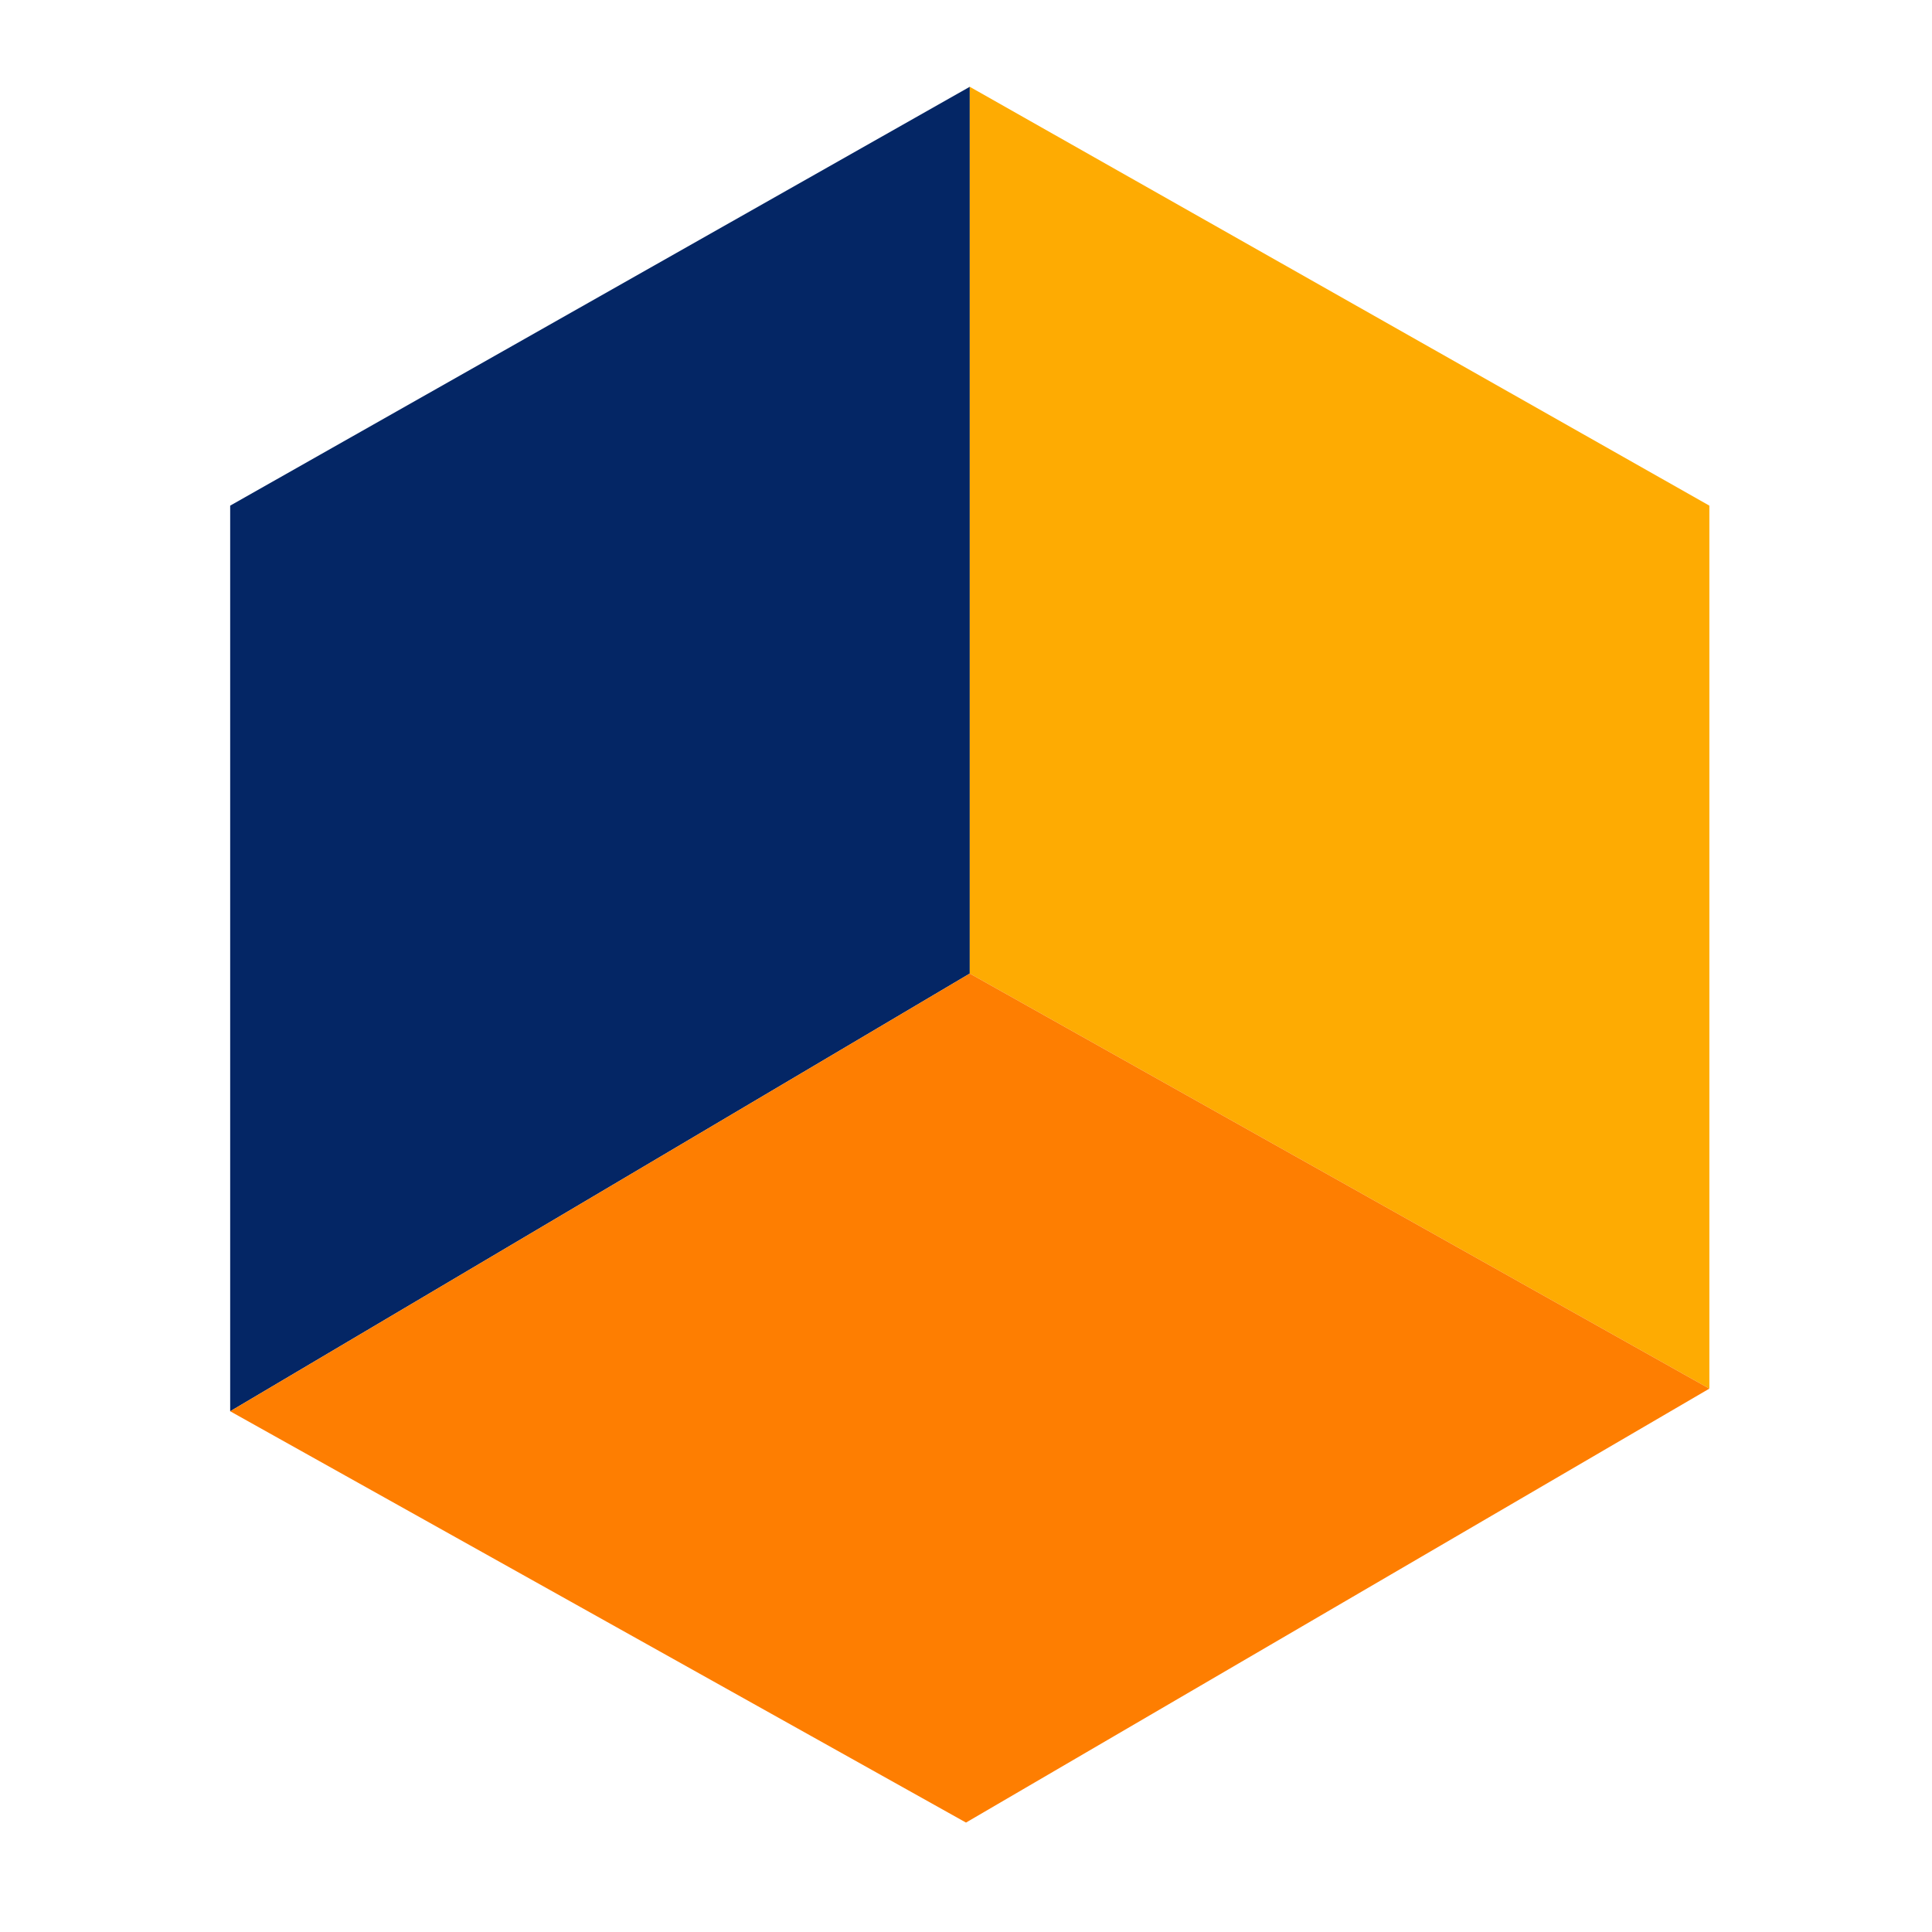
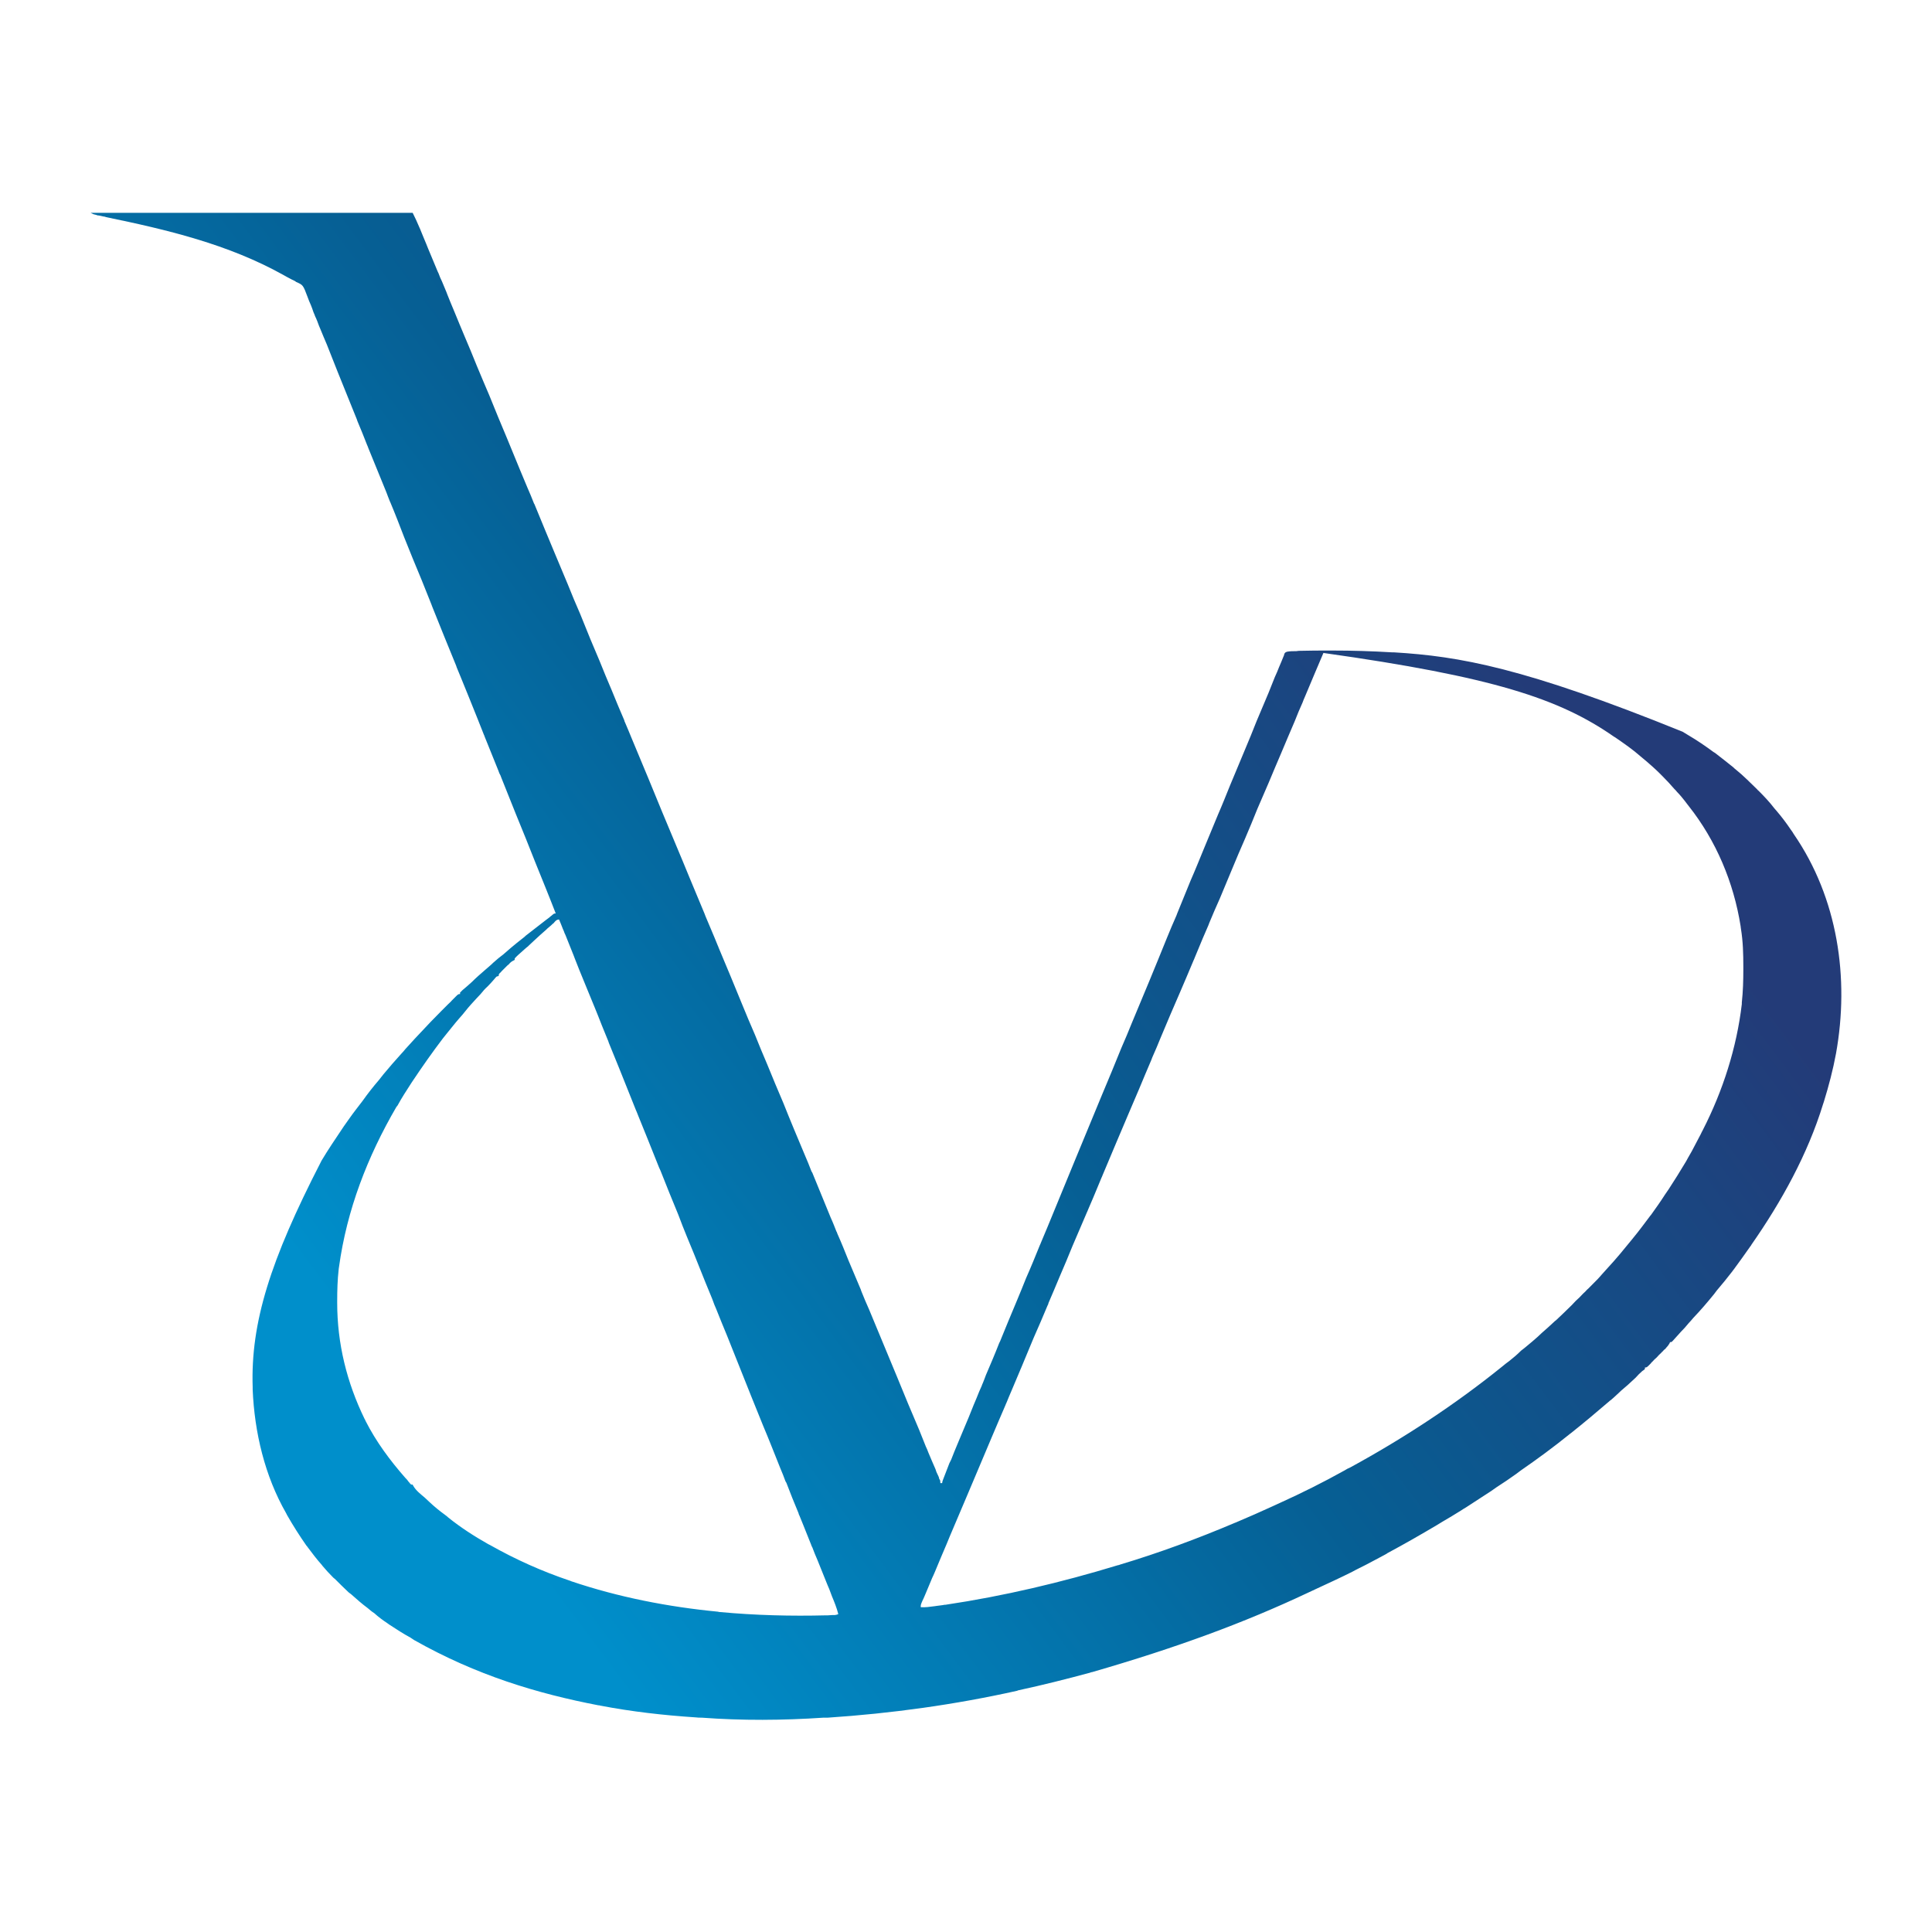
- <svg xmlns="http://www.w3.org/2000/svg" viewBox="0 0 512 512">
-   <polygon points="257,23 61,134 61,374 257,258" fill="#042665" />
-   <polygon points="257,23 453,134 453,368 257,258" fill="#FEAB02" />
-   <polygon points="61,374 256,483 453,368 257,258" fill="#FE7E01" />
+ <svg xmlns="http://www.w3.org/2000/svg" width="64" height="64" viewBox="0 0 64 64" fill="none">
+   <defs>
+     <linearGradient id="g" gradientUnits="userSpaceOnUse" x1="12.11" y1="44.69" x2="47.43" y2="18.2">
+       <stop offset="0" stop-color="#008FCB" />
+       <stop offset="0.5" stop-color="#065F94" />
+       <stop offset="1" stop-color="#233B78" />
+     </linearGradient>
+   </defs>
+   <path d="M3 7.05C6.52 7.05 10.04 7.05 13.67 7.05C13.75 7.21 13.83 7.38 13.9 7.55C13.91 7.57 13.92 7.59 13.93 7.62C13.96 7.69 13.99 7.77 14.02 7.84C14.05 7.92 14.09 8 14.12 8.08C14.14 8.13 14.16 8.18 14.18 8.23C14.28 8.47 14.38 8.71 14.48 8.95C14.5 8.99 14.51 9.03 14.53 9.06C14.56 9.15 14.6 9.24 14.64 9.32C14.69 9.44 14.74 9.56 14.79 9.68C14.8 9.71 14.81 9.73 14.82 9.76C14.89 9.94 14.97 10.13 15.05 10.32C15.16 10.6 15.28 10.87 15.39 11.14C15.53 11.47 15.67 11.8 15.8 12.13C15.94 12.46 16.07 12.78 16.21 13.1C16.4 13.58 16.6 14.05 16.8 14.53C17.26 15.65 17.26 15.65 17.47 16.15C17.55 16.33 17.62 16.5 17.69 16.68C17.7 16.69 17.7 16.69 17.72 16.74C17.84 17.02 17.95 17.31 18.07 17.59C18.17 17.83 18.27 18.07 18.37 18.31C18.52 18.66 18.66 19.01 18.81 19.36C18.94 19.69 19.08 20.02 19.22 20.34C19.33 20.62 19.45 20.9 19.56 21.18C19.66 21.42 19.76 21.65 19.86 21.89C19.99 22.22 20.13 22.55 20.27 22.88C20.4 23.21 20.54 23.53 20.68 23.86C20.68 23.88 20.69 23.9 20.7 23.92C20.78 24.1 20.85 24.28 20.93 24.47C21.11 24.91 21.3 25.35 21.48 25.79C21.78 26.53 22.09 27.27 22.4 28.01C22.55 28.36 22.69 28.71 22.84 29.07C23.01 29.47 23.17 29.87 23.34 30.27C23.35 30.29 23.35 30.29 23.37 30.35C23.43 30.5 23.5 30.65 23.56 30.8C23.63 30.97 23.71 31.15 23.78 31.33C23.79 31.35 23.8 31.37 23.8 31.38C23.94 31.71 24.07 32.03 24.21 32.36C24.33 32.66 24.46 32.96 24.58 33.26C24.72 33.6 24.86 33.94 25.01 34.28C25.14 34.61 25.28 34.94 25.42 35.27C25.59 35.69 25.77 36.12 25.95 36.54C26.18 37.12 26.42 37.69 26.66 38.26C26.74 38.44 26.81 38.62 26.88 38.8C26.89 38.82 26.9 38.83 26.91 38.85C27.11 39.35 27.32 39.84 27.52 40.34C27.59 40.49 27.65 40.65 27.71 40.8C27.72 40.81 27.72 40.81 27.74 40.87C27.87 41.16 27.99 41.46 28.11 41.76C28.25 42.08 28.38 42.41 28.52 42.73C28.52 42.74 28.52 42.74 28.54 42.79C28.62 42.99 28.7 43.18 28.79 43.38C29.1 44.13 29.41 44.87 29.72 45.62C29.96 46.21 30.2 46.79 30.45 47.37C30.52 47.55 30.6 47.74 30.67 47.92C30.7 47.98 30.73 48.05 30.75 48.11C30.83 48.3 30.91 48.49 30.99 48.67C31 48.7 31.01 48.73 31.02 48.76C31.04 48.81 31.07 48.86 31.09 48.91C31.1 48.93 31.11 48.96 31.11 48.98C31.12 49 31.13 49.02 31.14 49.03C31.15 49.08 31.15 49.08 31.15 49.13C31.17 49.13 31.19 49.13 31.21 49.13C31.21 49.1 31.22 49.07 31.23 49.04C31.3 48.85 31.38 48.66 31.45 48.47C31.47 48.43 31.49 48.39 31.51 48.35C31.64 48.01 31.79 47.67 31.93 47.33C32.04 47.07 32.15 46.81 32.25 46.55C32.32 46.39 32.38 46.24 32.44 46.09C32.47 46.03 32.49 45.97 32.52 45.91C32.53 45.88 32.54 45.85 32.56 45.81C32.59 45.73 32.63 45.64 32.66 45.55C32.81 45.2 32.96 44.85 33.1 44.49C33.11 44.47 33.12 44.45 33.13 44.43C33.22 44.21 33.31 43.99 33.4 43.77C33.6 43.29 33.8 42.82 33.99 42.34C34.15 41.98 34.3 41.61 34.45 41.24C34.46 41.22 34.47 41.2 34.48 41.17C34.55 41 34.62 40.84 34.69 40.67C34.98 39.96 35.28 39.24 35.57 38.53C35.88 37.78 36.19 37.03 36.5 36.28C36.72 35.76 36.93 35.25 37.14 34.73C37.15 34.71 37.16 34.68 37.17 34.66C37.28 34.41 37.38 34.17 37.48 33.92C37.68 33.44 37.88 32.96 38.08 32.48C38.27 32.01 38.47 31.54 38.66 31.06C38.76 30.82 38.86 30.57 38.97 30.33C38.98 30.3 38.99 30.28 39 30.25C39.15 29.89 39.29 29.53 39.44 29.17C39.59 28.83 39.73 28.48 39.87 28.14C40.03 27.75 40.19 27.37 40.35 26.98C40.49 26.66 40.62 26.33 40.75 26.01C40.91 25.63 41.07 25.24 41.23 24.86C41.37 24.53 41.5 24.21 41.63 23.88C42.05 22.89 42.05 22.89 42.23 22.43C42.28 22.32 42.33 22.21 42.37 22.1C42.39 22.05 42.41 22.01 42.43 21.96C42.45 21.9 42.48 21.85 42.5 21.79C42.51 21.76 42.52 21.74 42.53 21.72C42.54 21.69 42.54 21.67 42.55 21.65C42.58 21.61 42.58 21.61 42.63 21.59C42.73 21.57 42.84 21.57 42.94 21.57C42.97 21.57 43 21.56 43.02 21.56C43.38 21.55 43.73 21.55 44.09 21.55C44.1 21.55 44.1 21.55 44.14 21.55C44.8 21.55 45.46 21.57 46.12 21.61C46.14 21.61 46.16 21.61 46.18 21.61C48.34 21.74 50.48 22.11 55.74 24.24C55.8 24.28 55.86 24.31 55.92 24.35C56.21 24.52 56.49 24.71 56.76 24.91C56.78 24.92 56.79 24.93 56.81 24.94C57.02 25.1 57.22 25.26 57.42 25.42C57.45 25.45 57.48 25.48 57.51 25.5C57.76 25.7 57.98 25.93 58.21 26.15C58.22 26.17 58.24 26.18 58.26 26.2C58.44 26.38 58.62 26.57 58.78 26.78C58.8 26.81 58.83 26.83 58.85 26.86C59.02 27.06 59.18 27.27 59.32 27.48C59.36 27.53 59.39 27.58 59.42 27.63C60.88 29.75 61.27 32.4 60.82 34.9C60.72 35.44 60.58 35.97 60.42 36.49C60.41 36.52 60.4 36.55 60.39 36.58C59.88 38.24 59.01 39.81 58.02 41.23C58.01 41.25 58 41.27 57.98 41.29C57.8 41.55 57.61 41.81 57.42 42.07C57.41 42.08 57.4 42.09 57.39 42.11C57.22 42.33 57.05 42.54 56.87 42.75C56.84 42.79 56.81 42.83 56.78 42.87C56.56 43.14 56.33 43.41 56.09 43.66C56.04 43.72 55.99 43.78 55.94 43.83C55.86 43.93 55.77 44.03 55.68 44.12C55.59 44.22 55.5 44.32 55.41 44.42C55.37 44.46 55.37 44.46 55.32 44.46C55.32 44.47 55.32 44.47 55.3 44.51C55.27 44.56 55.24 44.6 55.2 44.64C55.19 44.66 55.17 44.67 55.16 44.69C55.15 44.69 55.15 44.69 55.11 44.73C55.09 44.75 55.08 44.77 55.06 44.78C55.03 44.82 54.99 44.85 54.96 44.88C54.91 44.94 54.86 44.99 54.8 45.04C54.77 45.07 54.74 45.11 54.7 45.14C54.7 45.15 54.7 45.15 54.66 45.19C54.55 45.3 54.55 45.3 54.49 45.3C54.49 45.31 54.49 45.33 54.49 45.35C54.46 45.38 54.46 45.38 54.4 45.42C54.32 45.49 54.25 45.56 54.18 45.64C54.09 45.72 54.01 45.8 53.92 45.88C53.85 45.94 53.78 46 53.71 46.06C53.59 46.17 53.48 46.28 53.36 46.38C53.34 46.39 53.33 46.4 53.32 46.41C52.89 46.78 52.46 47.14 52.02 47.49C52 47.5 51.99 47.51 51.98 47.52C51.46 47.94 50.93 48.33 50.38 48.71C50.33 48.75 50.27 48.79 50.22 48.83C50.01 48.98 49.79 49.13 49.57 49.27C49.51 49.31 49.46 49.35 49.4 49.39C49.12 49.57 48.85 49.75 48.57 49.93C48.51 49.96 48.46 50 48.41 50.03C48.2 50.16 47.99 50.29 47.78 50.41C47.72 50.45 47.66 50.48 47.6 50.52C47.06 50.84 46.52 51.15 45.96 51.45C45.94 51.47 45.91 51.48 45.88 51.5C45.59 51.65 45.31 51.81 45.02 51.95C44.94 51.99 44.86 52.03 44.79 52.07C44.41 52.26 44.02 52.44 43.63 52.62C43.53 52.67 43.43 52.71 43.33 52.76C41.21 53.76 38.98 54.58 36.18 55.39C36.15 55.39 36.13 55.4 36.11 55.41C35.33 55.62 34.54 55.82 33.75 55.99C33.74 55.99 33.74 55.99 33.69 56.01C31.63 56.47 29.53 56.76 27.42 56.9C27.37 56.9 27.32 56.9 27.28 56.9C25.94 56.99 24.58 57 23.25 56.9C23.18 56.9 23.11 56.9 23.04 56.89C21.98 56.82 20.92 56.7 19.88 56.5C19.86 56.49 19.84 56.49 19.82 56.49C17.8 56.1 15.79 55.5 13.72 54.33C13.68 54.3 13.64 54.28 13.6 54.25C13.36 54.12 13.13 53.97 12.9 53.82C12.88 53.8 12.85 53.79 12.83 53.77C12.68 53.67 12.53 53.56 12.4 53.44C12.32 53.39 12.25 53.33 12.18 53.27C11.99 53.13 11.81 52.97 11.63 52.81C11.6 52.79 11.58 52.77 11.55 52.75C11.39 52.6 11.24 52.45 11.09 52.3C11.07 52.29 11.05 52.27 11.03 52.25C10.91 52.13 10.8 52.01 10.69 51.88C10.68 51.87 10.67 51.85 10.66 51.84C10.49 51.65 10.34 51.45 10.19 51.25C10.18 51.23 10.16 51.21 10.15 51.2C9.92 50.87 9.71 50.54 9.51 50.19C9.5 50.17 9.49 50.15 9.48 50.13C8.77 48.89 8.43 47.45 8.37 46.03C8.37 46 8.37 45.97 8.37 45.95C8.3 43.81 8.96 41.74 10.62 38.51C10.63 38.49 10.64 38.47 10.65 38.45C10.87 38.08 11.11 37.73 11.35 37.37C11.36 37.35 11.38 37.33 11.39 37.31C11.52 37.13 11.64 36.95 11.78 36.77C11.86 36.67 11.93 36.57 12.01 36.47C12.18 36.23 12.36 36 12.55 35.78C12.6 35.72 12.65 35.65 12.7 35.59C12.89 35.36 13.09 35.13 13.29 34.91C13.34 34.86 13.38 34.81 13.43 34.75C13.53 34.64 13.63 34.53 13.74 34.41C13.79 34.36 13.84 34.3 13.9 34.24C14.14 33.98 14.38 33.73 14.63 33.48C14.7 33.41 14.77 33.34 14.84 33.27C14.88 33.23 14.93 33.19 14.97 33.14C14.99 33.12 15.01 33.1 15.03 33.08C15.05 33.06 15.07 33.04 15.09 33.02C15.1 33.01 15.1 33.01 15.14 32.97C15.19 32.93 15.19 32.93 15.24 32.93C15.24 32.92 15.24 32.9 15.24 32.88C15.27 32.85 15.27 32.85 15.32 32.8C15.43 32.71 15.53 32.62 15.63 32.53C15.77 32.39 15.92 32.26 16.07 32.13C16.16 32.05 16.25 31.98 16.34 31.89C16.45 31.79 16.56 31.7 16.68 31.61C16.76 31.54 16.84 31.47 16.91 31.41C17.05 31.29 17.19 31.18 17.33 31.07C17.36 31.05 17.38 31.03 17.41 31C17.63 30.83 17.86 30.65 18.08 30.48C18.12 30.45 18.16 30.42 18.2 30.39C18.22 30.37 18.24 30.35 18.26 30.34C18.28 30.32 18.3 30.31 18.32 30.29C18.36 30.26 18.36 30.26 18.41 30.26C18.19 29.69 17.96 29.13 17.73 28.56C17.52 28.03 17.31 27.5 17.09 26.97C16.76 26.15 16.76 26.15 16.61 25.77C16.6 25.75 16.59 25.72 16.58 25.69C16.55 25.64 16.53 25.59 16.51 25.53C16.36 25.15 16.2 24.77 16.05 24.39C16.05 24.38 16.05 24.38 16.03 24.34C15.96 24.16 15.89 23.98 15.82 23.81C15.64 23.35 15.45 22.9 15.27 22.45C15.22 22.34 15.18 22.22 15.13 22.11C15.12 22.09 15.12 22.07 15.11 22.05C14.98 21.72 14.84 21.4 14.71 21.07C14.58 20.74 14.45 20.42 14.32 20.1C14.31 20.07 14.3 20.05 14.29 20.02C14.18 19.75 14.08 19.49 13.97 19.22C13.77 18.75 13.58 18.27 13.39 17.8C13.24 17.41 13.09 17.02 12.93 16.64C12.92 16.62 12.91 16.6 12.9 16.57C12.87 16.49 12.83 16.4 12.8 16.31C12.6 15.82 12.4 15.33 12.2 14.84C12.19 14.81 12.18 14.78 12.16 14.74C12.06 14.48 11.95 14.21 11.84 13.95C11.83 13.93 11.83 13.91 11.82 13.89C11.61 13.37 11.4 12.85 11.19 12.33C11.07 12.03 10.95 11.72 10.83 11.42C10.75 11.24 10.68 11.06 10.6 10.87C10.59 10.85 10.58 10.82 10.57 10.8C10.53 10.69 10.49 10.58 10.44 10.48C10.43 10.45 10.42 10.43 10.41 10.4C10.4 10.38 10.39 10.36 10.38 10.33C10.36 10.26 10.33 10.19 10.3 10.11C10.26 10.02 10.22 9.93 10.19 9.84C10.04 9.44 10.04 9.44 9.81 9.34C9.79 9.32 9.77 9.31 9.75 9.3C9.7 9.28 9.65 9.25 9.61 9.23C9.53 9.19 9.46 9.15 9.39 9.11C7.56 8.09 5.54 7.61 3.5 7.19C3.49 7.18 3.49 7.18 3.42 7.17C3.37 7.16 3.33 7.15 3.28 7.14C3.25 7.14 3.23 7.13 3.21 7.13C3.2 7.12 3.2 7.12 3.15 7.11C3.1 7.1 3.1 7.1 3 7.05ZM43.84 21.63C43.64 22.1 43.44 22.57 43.24 23.05C43.22 23.1 43.2 23.14 43.18 23.19C43.17 23.22 43.16 23.24 43.15 23.27C43.06 23.47 42.97 23.68 42.89 23.89C42.74 24.24 42.59 24.59 42.44 24.95C42.3 25.27 42.17 25.59 42.03 25.92C41.9 26.21 41.78 26.51 41.65 26.8C41.52 27.13 41.38 27.46 41.24 27.79C41.09 28.13 40.95 28.46 40.81 28.8C40.68 29.12 40.54 29.44 40.41 29.76C40.29 30.03 40.17 30.3 40.06 30.57C40.05 30.6 40.04 30.62 40.03 30.65C39.97 30.8 39.9 30.94 39.84 31.09C39.75 31.31 39.66 31.53 39.57 31.74C39.56 31.77 39.55 31.79 39.54 31.81C39.39 32.17 39.24 32.52 39.09 32.87C38.87 33.37 38.66 33.87 38.45 34.37C38.36 34.59 38.27 34.81 38.17 35.03C38.16 35.06 38.15 35.08 38.14 35.11C38.01 35.42 37.87 35.74 37.74 36.06C37.62 36.33 37.51 36.61 37.39 36.88C37.25 37.21 37.11 37.54 36.97 37.87C36.82 38.23 36.67 38.58 36.52 38.94C36.51 38.97 36.5 38.99 36.49 39.01C36.4 39.23 36.31 39.44 36.22 39.66C36.16 39.8 36.1 39.94 36.04 40.08C36.03 40.11 36.02 40.13 36.01 40.15C35.85 40.52 35.69 40.9 35.53 41.27C35.39 41.62 35.24 41.97 35.09 42.32C34.97 42.61 34.85 42.89 34.73 43.17C34.73 43.19 34.73 43.19 34.7 43.25C34.55 43.61 34.4 43.96 34.24 44.32C34.1 44.66 33.96 44.99 33.82 45.33C33.81 45.35 33.8 45.37 33.79 45.4C33.7 45.61 33.61 45.83 33.52 46.04C33.46 46.18 33.4 46.32 33.34 46.47C33.33 46.49 33.32 46.51 33.31 46.54C33.15 46.9 33 47.27 32.84 47.64C32.65 48.09 32.46 48.54 32.27 48.99C32.16 49.25 32.05 49.51 31.94 49.77C31.93 49.79 31.92 49.82 31.91 49.84C31.76 50.19 31.61 50.55 31.46 50.9C31.43 50.97 31.4 51.05 31.37 51.12C31.23 51.44 31.1 51.76 30.97 52.07C30.94 52.14 30.91 52.21 30.88 52.27C30.8 52.45 30.73 52.64 30.65 52.82C30.64 52.84 30.63 52.87 30.62 52.89C30.6 52.94 30.58 52.98 30.56 53.02C30.5 53.16 30.5 53.16 30.5 53.24C30.65 53.25 30.79 53.23 30.94 53.21C30.97 53.21 30.99 53.2 31.01 53.2C31.09 53.19 31.17 53.18 31.24 53.17C31.27 53.16 31.29 53.16 31.32 53.16C33.26 52.87 35.16 52.42 37.03 51.85C37.05 51.85 37.08 51.84 37.1 51.83C38.4 51.44 39.67 50.97 40.92 50.44C40.93 50.44 40.95 50.43 40.97 50.42C41.37 50.25 41.76 50.08 42.15 49.9C42.23 49.86 42.31 49.83 42.39 49.79C43.12 49.46 43.84 49.1 44.54 48.71C44.6 48.67 44.66 48.64 44.73 48.61C46.49 47.65 48.2 46.53 49.76 45.27C49.84 45.2 49.91 45.15 49.99 45.09C50.13 44.98 50.26 44.87 50.39 44.74C50.46 44.69 50.53 44.63 50.59 44.58C50.71 44.48 50.82 44.39 50.93 44.29C50.98 44.24 51.03 44.2 51.08 44.15C51.22 44.03 51.35 43.91 51.49 43.78C51.5 43.77 51.52 43.75 51.54 43.74C51.72 43.57 51.9 43.4 52.07 43.23C52.15 43.14 52.23 43.06 52.32 42.98C52.38 42.92 52.44 42.85 52.51 42.79C52.54 42.76 52.57 42.72 52.61 42.69C52.94 42.36 52.94 42.36 53.07 42.21C53.13 42.14 53.19 42.08 53.25 42.01C53.53 41.71 53.8 41.38 54.06 41.06C54.08 41.04 54.09 41.02 54.1 41.01C54.3 40.77 54.48 40.52 54.67 40.27C54.68 40.26 54.7 40.24 54.71 40.22C54.86 40.01 55.01 39.8 55.15 39.58C55.19 39.52 55.23 39.46 55.28 39.39C55.47 39.1 55.65 38.81 55.83 38.51C55.84 38.49 55.85 38.48 55.86 38.46C55.9 38.38 55.95 38.3 56 38.21C56.01 38.19 56.03 38.16 56.04 38.14C56.14 37.95 56.24 37.76 56.34 37.57C56.36 37.53 56.38 37.48 56.41 37.43C57.07 36.14 57.53 34.71 57.7 33.26C57.7 33.24 57.7 33.22 57.7 33.21C57.74 32.84 57.75 32.48 57.75 32.11C57.75 32.08 57.75 32.06 57.75 32.03C57.75 31.6 57.74 31.19 57.67 30.76C57.67 30.74 57.66 30.71 57.66 30.68C57.43 29.23 56.85 27.85 55.94 26.7C55.89 26.64 55.85 26.58 55.81 26.53C55.73 26.43 55.65 26.33 55.56 26.24C55.53 26.2 55.5 26.17 55.46 26.13C55.34 25.99 55.21 25.85 55.08 25.72C55.04 25.68 55 25.64 54.97 25.61C54.83 25.47 54.68 25.34 54.53 25.21C54.47 25.16 54.41 25.11 54.35 25.06C54.09 24.83 53.8 24.63 53.51 24.43C53.49 24.42 53.48 24.41 53.46 24.4C51.65 23.14 49.45 22.42 43.84 21.63ZM18.34 30.58C18.31 30.6 18.29 30.62 18.26 30.65C18.25 30.66 18.25 30.66 18.19 30.71C18.15 30.74 18.12 30.77 18.09 30.8C17.95 30.92 17.82 31.04 17.68 31.17C17.63 31.22 17.58 31.26 17.53 31.31C17.52 31.32 17.52 31.32 17.49 31.35C17.41 31.41 17.34 31.48 17.27 31.54C17.19 31.61 17.12 31.67 17.05 31.75C17.05 31.76 17.05 31.78 17.05 31.8C17.04 31.8 17.02 31.81 17.01 31.82C16.94 31.85 16.9 31.89 16.85 31.95C16.83 31.96 16.81 31.98 16.79 32C16.77 32.02 16.75 32.04 16.73 32.06C16.71 32.08 16.69 32.1 16.67 32.12C16.65 32.14 16.63 32.16 16.61 32.18C16.6 32.2 16.58 32.22 16.56 32.23C16.52 32.28 16.52 32.28 16.52 32.33C16.5 32.34 16.47 32.34 16.45 32.35C16.41 32.39 16.41 32.39 16.37 32.44C16.3 32.52 16.23 32.6 16.16 32.67C16.07 32.75 15.99 32.84 15.92 32.93C15.87 32.98 15.82 33.04 15.77 33.09C15.65 33.22 15.53 33.35 15.42 33.49C15.35 33.58 15.28 33.66 15.2 33.75C15.06 33.91 14.93 34.08 14.79 34.25C14.75 34.3 14.71 34.35 14.67 34.4C14.32 34.86 13.99 35.33 13.67 35.81C13.66 35.83 13.64 35.85 13.63 35.87C13.47 36.12 13.31 36.36 13.17 36.62C13.16 36.64 13.14 36.65 13.13 36.67C12.17 38.32 11.49 40.08 11.23 41.97C11.23 41.99 11.22 42.01 11.22 42.04C11.18 42.39 11.17 42.74 11.17 43.1C11.17 43.12 11.17 43.14 11.17 43.16C11.17 44.51 11.49 45.8 12.08 47.01C12.09 47.02 12.09 47.02 12.11 47.07C12.46 47.76 12.92 48.38 13.43 48.96C13.46 48.99 13.49 49.02 13.51 49.05C13.52 49.07 13.54 49.09 13.55 49.1C13.56 49.12 13.58 49.13 13.59 49.15C13.62 49.18 13.62 49.18 13.67 49.18C13.68 49.2 13.68 49.21 13.69 49.22C13.78 49.38 13.94 49.5 14.07 49.61C14.12 49.66 14.18 49.71 14.23 49.76C14.39 49.91 14.56 50.05 14.74 50.18C14.78 50.21 14.82 50.24 14.85 50.27C15.26 50.6 15.71 50.89 16.17 51.15C16.19 51.16 16.21 51.17 16.23 51.18C17.08 51.66 17.95 52.05 18.87 52.36C18.88 52.36 18.9 52.37 18.92 52.38C20.49 52.91 22.13 53.23 23.79 53.39C23.81 53.4 23.82 53.4 23.84 53.4C25.02 53.51 26.2 53.54 27.38 53.51C27.4 53.51 27.42 53.51 27.43 53.51C27.48 53.51 27.53 53.5 27.58 53.5C27.6 53.5 27.63 53.5 27.66 53.5C27.72 53.49 27.72 53.49 27.77 53.47C27.72 53.27 27.64 53.07 27.56 52.88C27.53 52.8 27.5 52.72 27.47 52.64C27.45 52.59 27.43 52.55 27.41 52.5C27.3 52.23 27.19 51.96 27.08 51.68C27.02 51.54 26.96 51.4 26.91 51.26C26.89 51.23 26.88 51.2 26.87 51.17C26.78 50.95 26.7 50.74 26.61 50.52C26.57 50.41 26.52 50.31 26.48 50.2C26.47 50.19 26.47 50.19 26.45 50.12C26.31 49.79 26.18 49.46 26.05 49.12C26.04 49.1 26.03 49.09 26.02 49.07C25.97 48.93 25.91 48.78 25.85 48.64C25.66 48.17 25.48 47.7 25.28 47.23C25.15 46.9 25.01 46.57 24.88 46.24C24.62 45.58 24.35 44.92 24.09 44.26C23.96 43.95 23.84 43.65 23.72 43.35C23.68 43.27 23.65 43.18 23.62 43.1C23.61 43.08 23.6 43.05 23.59 43.02C23.52 42.85 23.45 42.68 23.38 42.51C22.96 41.46 22.96 41.46 22.76 40.98C22.66 40.73 22.56 40.49 22.47 40.24C22.27 39.75 22.07 39.27 21.88 38.78C21.86 38.74 21.85 38.71 21.83 38.67C21.71 38.37 21.59 38.07 21.47 37.77C21.36 37.49 21.24 37.21 21.13 36.93C21.11 36.87 21.08 36.81 21.06 36.76C20.88 36.31 20.7 35.86 20.52 35.41C20.4 35.12 20.29 34.84 20.17 34.55C20.16 34.53 20.16 34.51 20.15 34.49C20.08 34.31 20 34.13 19.93 33.95C19.78 33.56 19.62 33.18 19.46 32.79C19.37 32.57 19.28 32.35 19.19 32.13C19.14 32 19.09 31.87 19.04 31.75C19.03 31.72 19.02 31.7 19.01 31.67C18.92 31.44 18.82 31.2 18.73 30.97C18.71 30.93 18.69 30.89 18.68 30.85C18.65 30.79 18.63 30.73 18.61 30.68C18.6 30.66 18.6 30.65 18.59 30.63C18.57 30.57 18.54 30.52 18.52 30.46C18.43 30.46 18.39 30.52 18.34 30.58Z" fill="url(#g)" fill-rule="evenodd" />
</svg>
